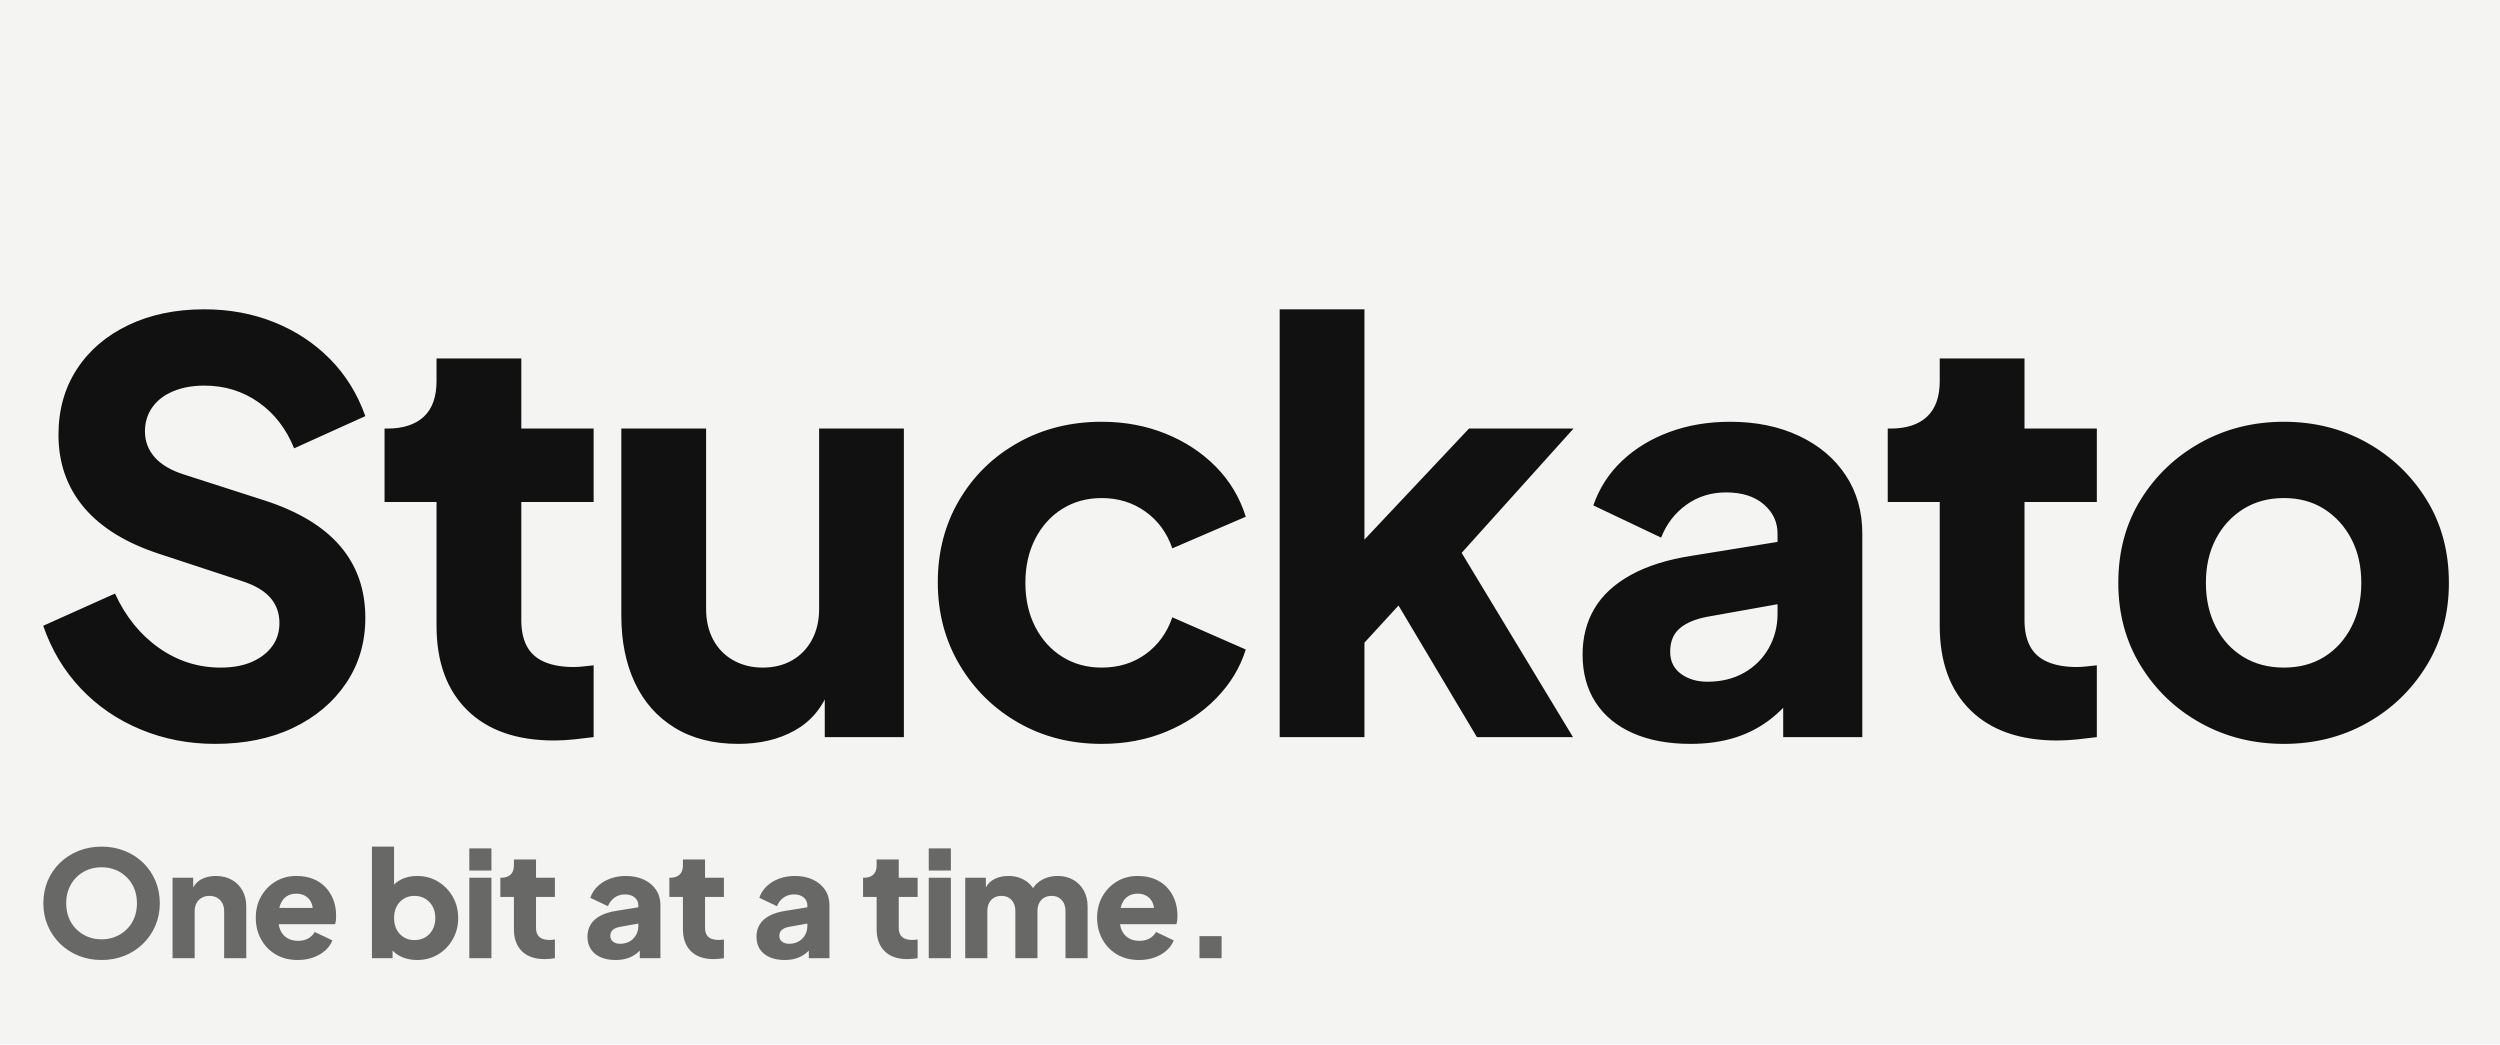
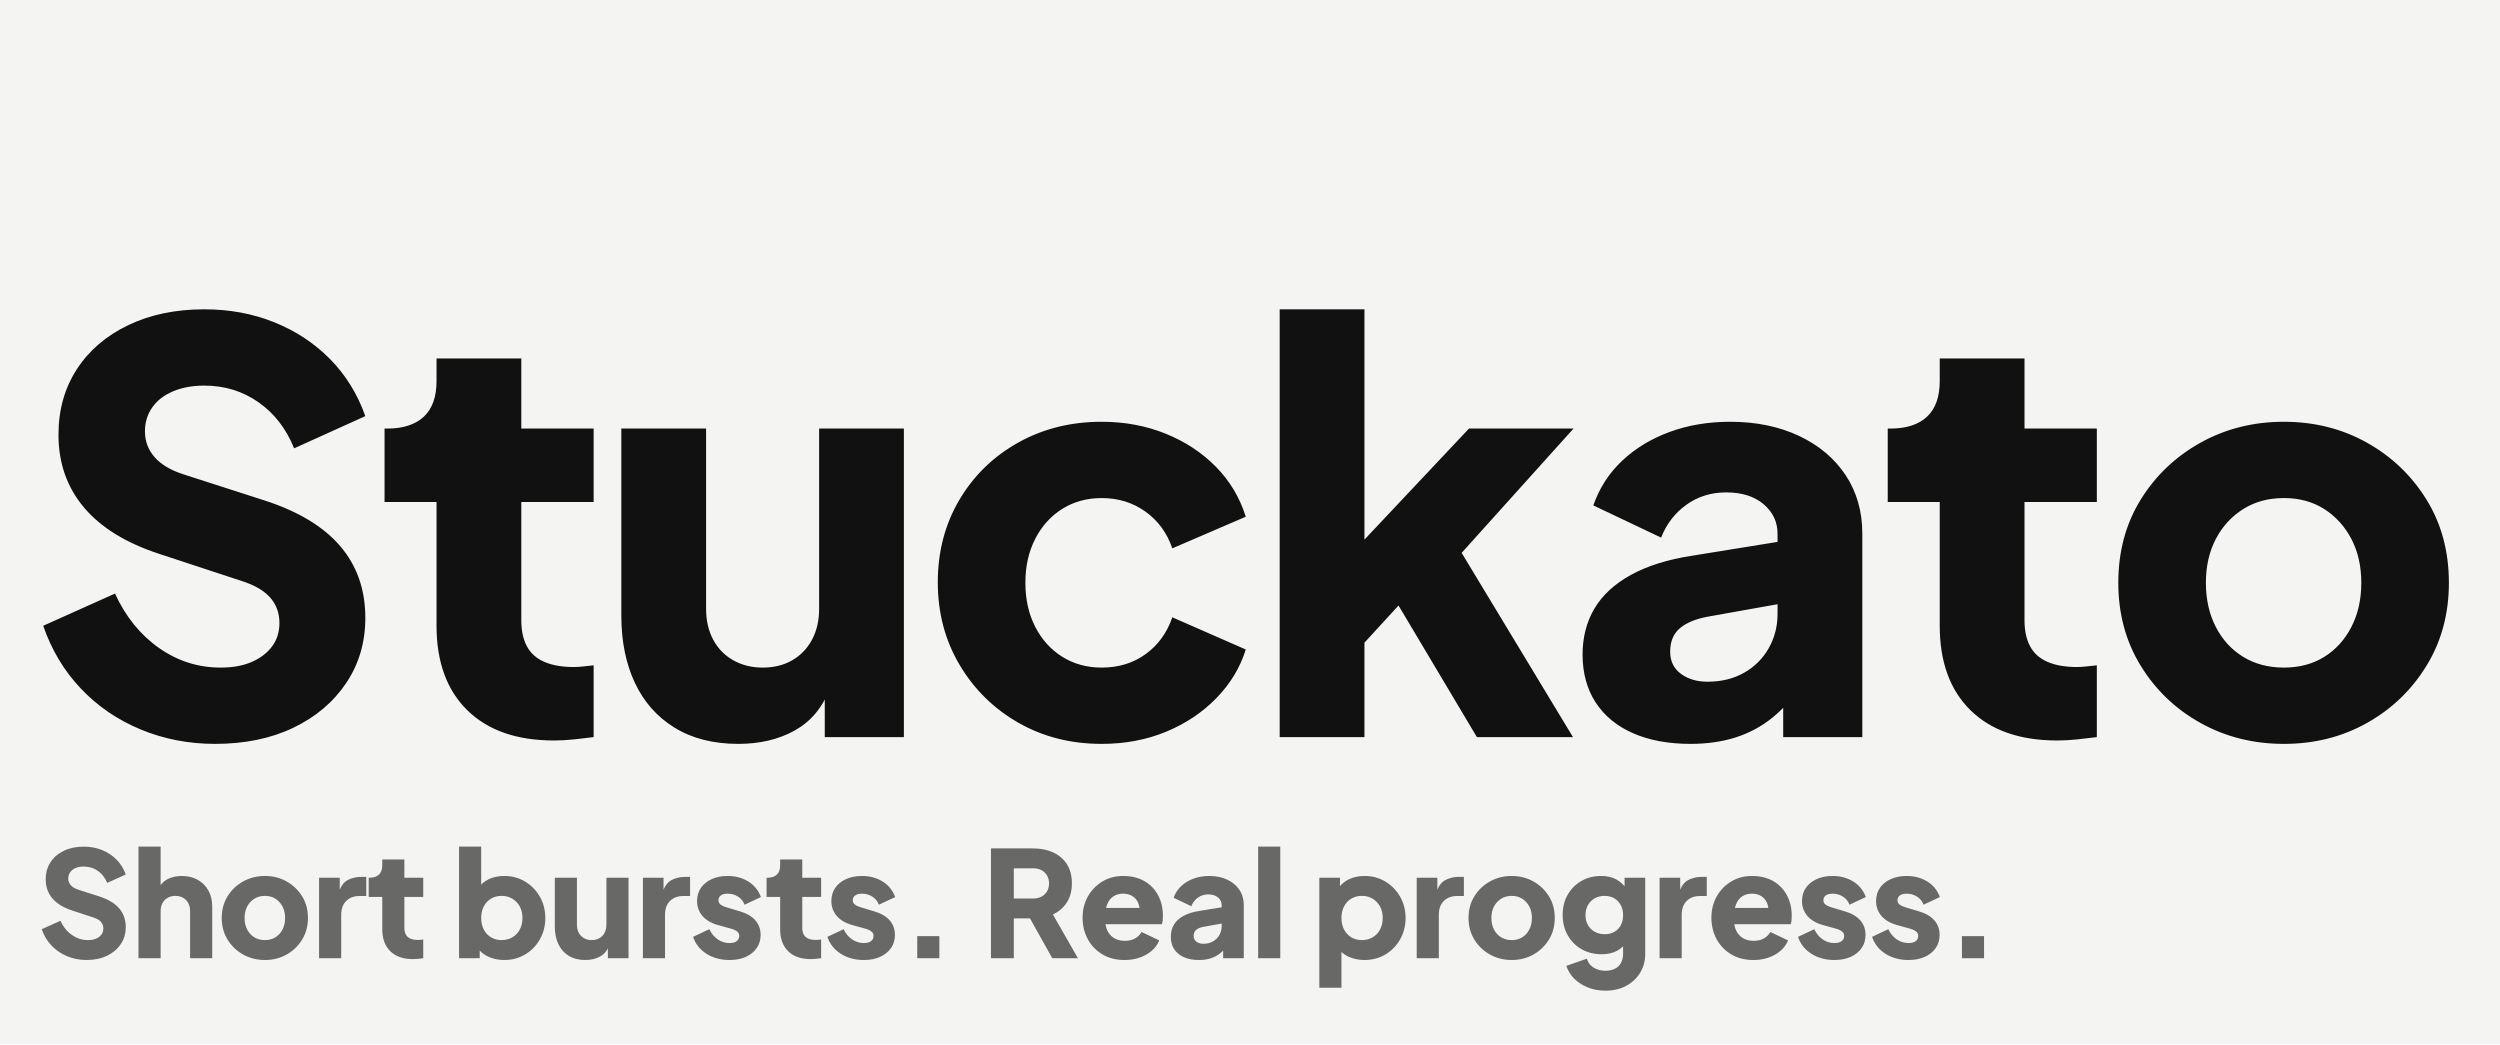
<svg xmlns="http://www.w3.org/2000/svg" viewBox="0 0 407 170" width="407" height="170" role="img" aria-label="Stuckato">
  <rect width="407" height="170" fill="#F4F4F2" />
  <path d="M35.004 121.104Q28.564 121.104 22.906 118.758Q17.248 116.412 13.154 112.088Q9.06 107.764 7.036 101.876L18.72 96.632Q21.296 102.244 25.85 105.464Q30.404 108.684 35.924 108.684Q38.868 108.684 40.984 107.764Q43.1 106.844 44.296 105.234Q45.492 103.624 45.492 101.416Q45.492 99.024 44.02 97.322Q42.548 95.62 39.42 94.608L25.988 90.192Q17.8 87.524 13.66 82.602Q9.52 77.68 9.52 70.78Q9.52 64.708 12.51 60.108Q15.5 55.508 20.882 52.932Q26.264 50.356 33.256 50.356Q39.42 50.356 44.664 52.472Q49.908 54.588 53.726 58.452Q57.544 62.316 59.476 67.744L47.884 72.988Q45.952 68.204 42.088 65.49Q38.224 62.776 33.256 62.776Q30.404 62.776 28.196 63.696Q25.988 64.616 24.792 66.318Q23.596 68.02 23.596 70.228Q23.596 72.62 25.16 74.414Q26.724 76.208 29.852 77.22L43.008 81.452Q51.288 84.12 55.382 88.904Q59.476 93.688 59.476 100.588Q59.476 106.568 56.348 111.214Q53.22 115.86 47.746 118.482Q42.272 121.104 35.004 121.104Z M90.204 120.552Q81.096 120.552 76.082 115.63Q71.068 110.708 71.068 101.876V81.728H62.604V69.768H63.064Q66.928 69.768 68.998 67.836Q71.068 65.904 71.068 62.04V58.36H84.868V69.768H96.644V81.728H84.868V100.956Q84.868 103.532 85.788 105.234Q86.708 106.936 88.64 107.764Q90.572 108.592 93.424 108.592Q94.068 108.592 94.896 108.5Q95.724 108.408 96.644 108.316V120.0Q95.264 120.184 93.516 120.368Q91.768 120.552 90.204 120.552Z M120.196 121.104Q114.124 121.104 109.846 118.482Q105.568 115.86 103.36 111.168Q101.152 106.476 101.152 100.22V69.768H114.952V99.116Q114.952 101.968 116.102 104.13Q117.252 106.292 119.368 107.488Q121.484 108.684 124.152 108.684Q126.912 108.684 128.982 107.488Q131.052 106.292 132.202 104.13Q133.352 101.968 133.352 99.116V69.768H147.152V120.0H134.272V110.064L135.008 112.272Q133.26 116.78 129.35 118.942Q125.44 121.104 120.196 121.104Z M179.352 121.104Q171.808 121.104 165.782 117.654Q159.756 114.204 156.214 108.224Q152.672 102.244 152.672 94.792Q152.672 87.34 156.168 81.406Q159.664 75.472 165.736 72.068Q171.808 68.664 179.352 68.664Q184.964 68.664 189.748 70.596Q194.532 72.528 197.936 75.978Q201.34 79.428 202.812 84.12L190.852 89.272Q189.564 85.5 186.482 83.292Q183.4 81.084 179.352 81.084Q175.764 81.084 172.958 82.832Q170.152 84.58 168.542 87.708Q166.932 90.836 166.932 94.884Q166.932 98.932 168.542 102.06Q170.152 105.188 172.958 106.936Q175.764 108.684 179.352 108.684Q183.492 108.684 186.528 106.476Q189.564 104.268 190.852 100.496L202.812 105.74Q201.432 110.156 198.028 113.652Q194.624 117.148 189.84 119.126Q185.056 121.104 179.352 121.104Z M208.332 120.0V50.356H222.132V94.976L216.98 93.32L239.152 69.768H256.172L237.956 90.008L256.08 120.0H240.44L225.26 94.516L233.264 92.492L217.9 109.236L222.132 101.232V120.0Z M275.216 121.104Q269.788 121.104 265.832 119.356Q261.876 117.608 259.76 114.342Q257.644 111.076 257.644 106.568Q257.644 102.336 259.576 99.07Q261.508 95.804 265.51 93.596Q269.512 91.388 275.492 90.468L290.856 87.984V98.104L277.976 100.404Q275.032 100.956 273.468 102.29Q271.904 103.624 271.904 106.108Q271.904 108.408 273.652 109.696Q275.4 110.984 277.976 110.984Q281.38 110.984 283.956 109.512Q286.532 108.04 287.958 105.51Q289.384 102.98 289.384 99.944V86.88Q289.384 84.028 287.13 82.096Q284.876 80.164 281.012 80.164Q277.332 80.164 274.526 82.188Q271.72 84.212 270.432 87.524L259.392 82.28Q260.864 78.048 264.084 75.012Q267.304 71.976 271.812 70.32Q276.32 68.664 281.656 68.664Q288.004 68.664 292.88 70.964Q297.756 73.264 300.47 77.358Q303.184 81.452 303.184 86.88V120.0H290.304V111.904L293.432 111.352Q291.224 114.664 288.556 116.826Q285.888 118.988 282.576 120.046Q279.264 121.104 275.216 121.104Z M334.924 120.552Q325.816 120.552 320.802 115.63Q315.788 110.708 315.788 101.876V81.728H307.324V69.768H307.784Q311.648 69.768 313.718 67.836Q315.788 65.904 315.788 62.04V58.36H329.588V69.768H341.364V81.728H329.588V100.956Q329.588 103.532 330.508 105.234Q331.428 106.936 333.36 107.764Q335.292 108.592 338.144 108.592Q338.788 108.592 339.616 108.5Q340.444 108.408 341.364 108.316V120.0Q339.984 120.184 338.236 120.368Q336.488 120.552 334.924 120.552Z M371.816 121.104Q364.364 121.104 358.246 117.7Q352.128 114.296 348.494 108.362Q344.86 102.428 344.86 94.884Q344.86 87.248 348.494 81.36Q352.128 75.472 358.246 72.068Q364.364 68.664 371.816 68.664Q379.268 68.664 385.34 72.068Q391.412 75.472 395.046 81.36Q398.68 87.248 398.68 94.884Q398.68 102.428 395.046 108.362Q391.412 114.296 385.34 117.7Q379.268 121.104 371.816 121.104ZM371.816 108.684Q375.588 108.684 378.394 106.936Q381.2 105.188 382.81 102.06Q384.42 98.932 384.42 94.884Q384.42 90.836 382.81 87.754Q381.2 84.672 378.394 82.878Q375.588 81.084 371.816 81.084Q368.044 81.084 365.192 82.878Q362.34 84.672 360.73 87.754Q359.12 90.836 359.12 94.884Q359.12 98.932 360.73 102.06Q362.34 105.188 365.192 106.936Q368.044 108.684 371.816 108.684Z" fill="#111111" />
-   <path d="M16.536 156.288Q14.52 156.288 12.792 155.592Q11.064 154.896 9.78 153.636Q8.496 152.376 7.776 150.696Q7.056 149.016 7.056 147.048Q7.056 145.08 7.764 143.4Q8.472 141.72 9.756 140.472Q11.04 139.224 12.768 138.528Q14.496 137.832 16.536 137.832Q18.576 137.832 20.304 138.528Q22.032 139.224 23.316 140.472Q24.6 141.72 25.308 143.4Q26.016 145.08 26.016 147.048Q26.016 149.016 25.296 150.696Q24.576 152.376 23.292 153.636Q22.008 154.896 20.28 155.592Q18.552 156.288 16.536 156.288ZM16.536 152.928Q17.76 152.928 18.804 152.496Q19.848 152.064 20.64 151.284Q21.432 150.504 21.864 149.424Q22.296 148.344 22.296 147.048Q22.296 145.752 21.864 144.684Q21.432 143.616 20.64 142.824Q19.848 142.032 18.804 141.612Q17.76 141.192 16.536 141.192Q15.312 141.192 14.268 141.612Q13.224 142.032 12.432 142.824Q11.64 143.616 11.208 144.684Q10.776 145.752 10.776 147.048Q10.776 148.344 11.208 149.424Q11.64 150.504 12.432 151.284Q13.224 152.064 14.268 152.496Q15.312 152.928 16.536 152.928Z M28.092 156.0V142.896H31.452V145.488L31.26 144.912Q31.716 143.736 32.736 143.172Q33.756 142.608 35.124 142.608Q36.612 142.608 37.728 143.232Q38.844 143.856 39.468 144.972Q40.092 146.088 40.092 147.576V156.0H36.492V148.344Q36.492 147.576 36.192 147.024Q35.892 146.472 35.352 146.16Q34.812 145.848 34.092 145.848Q33.396 145.848 32.844 146.16Q32.292 146.472 31.992 147.024Q31.692 147.576 31.692 148.344V156.0Z M48.48 156.288Q46.392 156.288 44.856 155.364Q43.32 154.44 42.48 152.88Q41.64 151.32 41.64 149.424Q41.64 147.456 42.516 145.92Q43.392 144.384 44.88 143.496Q46.368 142.608 48.24 142.608Q49.8 142.608 51.0 143.1Q52.2 143.592 53.028 144.48Q53.856 145.368 54.288 146.532Q54.72 147.696 54.72 149.064Q54.72 149.448 54.684 149.82Q54.648 150.192 54.552 150.456H44.736V147.816H52.512L50.808 149.064Q51.048 148.032 50.784 147.228Q50.52 146.424 49.86 145.956Q49.2 145.488 48.24 145.488Q47.304 145.488 46.632 145.944Q45.96 146.4 45.624 147.288Q45.288 148.176 45.36 149.448Q45.264 150.552 45.624 151.392Q45.984 152.232 46.728 152.7Q47.472 153.168 48.528 153.168Q49.488 153.168 50.172 152.784Q50.856 152.4 51.24 151.728L54.12 153.096Q53.736 154.056 52.908 154.776Q52.08 155.496 50.952 155.892Q49.824 156.288 48.48 156.288Z M67.896 156.288Q66.552 156.288 65.412 155.796Q64.272 155.304 63.576 154.344L63.912 153.6V156.0H60.552V137.832H64.152V145.392L63.6 144.672Q64.248 143.688 65.364 143.148Q66.48 142.608 67.92 142.608Q69.792 142.608 71.304 143.52Q72.816 144.432 73.704 145.98Q74.592 147.528 74.592 149.448Q74.592 151.344 73.716 152.904Q72.84 154.464 71.328 155.376Q69.816 156.288 67.896 156.288ZM67.464 153.048Q68.472 153.048 69.24 152.592Q70.008 152.136 70.44 151.32Q70.872 150.504 70.872 149.448Q70.872 148.392 70.44 147.588Q70.008 146.784 69.24 146.316Q68.472 145.848 67.464 145.848Q66.504 145.848 65.748 146.304Q64.992 146.76 64.572 147.576Q64.152 148.392 64.152 149.448Q64.152 150.504 64.572 151.32Q64.992 152.136 65.748 152.592Q66.504 153.048 67.464 153.048Z M76.404 156.0V142.896H80.004V156.0ZM76.404 141.72V138.12H80.004V141.72Z M88.656 156.144Q86.28 156.144 84.972 154.86Q83.664 153.576 83.664 151.272V146.016H81.456V142.896H81.576Q82.584 142.896 83.124 142.392Q83.664 141.888 83.664 140.88V139.92H87.264V142.896H90.336V146.016H87.264V151.032Q87.264 151.704 87.504 152.148Q87.744 152.592 88.248 152.808Q88.752 153.024 89.496 153.024Q89.664 153.024 89.88 153.0Q90.096 152.976 90.336 152.952V156.0Q89.976 156.048 89.52 156.096Q89.064 156.144 88.656 156.144Z M100.224 156.288Q98.808 156.288 97.776 155.832Q96.744 155.376 96.192 154.524Q95.64 153.672 95.64 152.496Q95.64 151.392 96.144 150.54Q96.648 149.688 97.692 149.112Q98.736 148.536 100.296 148.296L104.304 147.648V150.288L100.944 150.888Q100.176 151.032 99.768 151.38Q99.36 151.728 99.36 152.376Q99.36 152.976 99.816 153.312Q100.272 153.648 100.944 153.648Q101.832 153.648 102.504 153.264Q103.176 152.88 103.548 152.22Q103.92 151.56 103.92 150.768V147.36Q103.92 146.616 103.332 146.112Q102.744 145.608 101.736 145.608Q100.776 145.608 100.044 146.136Q99.312 146.664 98.976 147.528L96.096 146.16Q96.48 145.056 97.32 144.264Q98.16 143.472 99.336 143.04Q100.512 142.608 101.904 142.608Q103.56 142.608 104.832 143.208Q106.104 143.808 106.812 144.876Q107.52 145.944 107.52 147.36V156.0H104.16V153.888L104.976 153.744Q104.4 154.608 103.704 155.172Q103.008 155.736 102.144 156.012Q101.28 156.288 100.224 156.288Z M116.172 156.144Q113.796 156.144 112.488 154.86Q111.18 153.576 111.18 151.272V146.016H108.972V142.896H109.092Q110.1 142.896 110.64 142.392Q111.18 141.888 111.18 140.88V139.92H114.78V142.896H117.852V146.016H114.78V151.032Q114.78 151.704 115.02 152.148Q115.26 152.592 115.764 152.808Q116.268 153.024 117.012 153.024Q117.18 153.024 117.396 153.0Q117.612 152.976 117.852 152.952V156.0Q117.492 156.048 117.036 156.096Q116.58 156.144 116.172 156.144Z M127.74 156.288Q126.324 156.288 125.292 155.832Q124.26 155.376 123.708 154.524Q123.156 153.672 123.156 152.496Q123.156 151.392 123.66 150.54Q124.164 149.688 125.208 149.112Q126.252 148.536 127.812 148.296L131.82 147.648V150.288L128.46 150.888Q127.692 151.032 127.284 151.38Q126.876 151.728 126.876 152.376Q126.876 152.976 127.332 153.312Q127.788 153.648 128.46 153.648Q129.348 153.648 130.02 153.264Q130.692 152.88 131.064 152.22Q131.436 151.56 131.436 150.768V147.36Q131.436 146.616 130.848 146.112Q130.26 145.608 129.252 145.608Q128.292 145.608 127.56 146.136Q126.828 146.664 126.492 147.528L123.612 146.16Q123.996 145.056 124.836 144.264Q125.676 143.472 126.852 143.04Q128.028 142.608 129.42 142.608Q131.076 142.608 132.348 143.208Q133.62 143.808 134.328 144.876Q135.036 145.944 135.036 147.36V156.0H131.676V153.888L132.492 153.744Q131.916 154.608 131.22 155.172Q130.524 155.736 129.66 156.012Q128.796 156.288 127.74 156.288Z M147.708 156.144Q145.332 156.144 144.024 154.86Q142.716 153.576 142.716 151.272V146.016H140.508V142.896H140.628Q141.636 142.896 142.176 142.392Q142.716 141.888 142.716 140.88V139.92H146.316V142.896H149.388V146.016H146.316V151.032Q146.316 151.704 146.556 152.148Q146.796 152.592 147.3 152.808Q147.804 153.024 148.548 153.024Q148.716 153.024 148.932 153.0Q149.148 152.976 149.388 152.952V156.0Q149.028 156.048 148.572 156.096Q148.116 156.144 147.708 156.144Z M151.2 156.0V142.896H154.8V156.0ZM151.2 141.72V138.12H154.8V141.72Z M157.14 156.0V142.896H160.5V146.088L160.14 145.56Q160.428 144.048 161.532 143.328Q162.636 142.608 164.172 142.608Q165.804 142.608 167.04 143.436Q168.276 144.264 168.588 145.656L167.556 145.752Q168.204 144.144 169.404 143.376Q170.604 142.608 172.212 142.608Q173.628 142.608 174.72 143.232Q175.812 143.856 176.436 144.972Q177.06 146.088 177.06 147.576V156.0H173.46V148.344Q173.46 147.576 173.184 147.024Q172.908 146.472 172.404 146.16Q171.9 145.848 171.18 145.848Q170.484 145.848 169.968 146.16Q169.452 146.472 169.176 147.024Q168.9 147.576 168.9 148.344V156.0H165.3V148.344Q165.3 147.576 165.024 147.024Q164.748 146.472 164.244 146.16Q163.74 145.848 163.02 145.848Q162.324 145.848 161.808 146.16Q161.292 146.472 161.016 147.024Q160.74 147.576 160.74 148.344V156.0Z M185.448 156.288Q183.36 156.288 181.824 155.364Q180.288 154.44 179.448 152.88Q178.608 151.32 178.608 149.424Q178.608 147.456 179.484 145.92Q180.36 144.384 181.848 143.496Q183.336 142.608 185.208 142.608Q186.768 142.608 187.968 143.1Q189.168 143.592 189.996 144.48Q190.824 145.368 191.256 146.532Q191.688 147.696 191.688 149.064Q191.688 149.448 191.652 149.82Q191.616 150.192 191.52 150.456H181.704V147.816H189.48L187.776 149.064Q188.016 148.032 187.752 147.228Q187.488 146.424 186.828 145.956Q186.168 145.488 185.208 145.488Q184.272 145.488 183.6 145.944Q182.928 146.4 182.592 147.288Q182.256 148.176 182.328 149.448Q182.232 150.552 182.592 151.392Q182.952 152.232 183.696 152.7Q184.44 153.168 185.496 153.168Q186.456 153.168 187.14 152.784Q187.824 152.4 188.208 151.728L191.088 153.096Q190.704 154.056 189.876 154.776Q189.048 155.496 187.92 155.892Q186.792 156.288 185.448 156.288Z M195.276 156.0V152.4H198.876V156.0Z" fill="#111111" opacity="0.62" />
+   <path d="M14.088 156.288Q12.408 156.288 10.932 155.676Q9.456 155.064 8.388 153.936Q7.32 152.808 6.792 151.272L9.84 149.904Q10.512 151.368 11.7 152.208Q12.888 153.048 14.328 153.048Q15.096 153.048 15.648 152.808Q16.2 152.568 16.512 152.148Q16.824 151.728 16.824 151.152Q16.824 150.528 16.44 150.084Q16.056 149.64 15.24 149.376L11.736 148.224Q9.6 147.528 8.52 146.244Q7.44 144.96 7.44 143.16Q7.44 141.576 8.22 140.376Q9.0 139.176 10.404 138.504Q11.808 137.832 13.632 137.832Q15.24 137.832 16.608 138.384Q17.976 138.936 18.972 139.944Q19.968 140.952 20.472 142.368L17.448 143.736Q16.944 142.488 15.936 141.78Q14.928 141.072 13.632 141.072Q12.888 141.072 12.312 141.312Q11.736 141.552 11.424 141.996Q11.112 142.44 11.112 143.016Q11.112 143.64 11.52 144.108Q11.928 144.576 12.744 144.84L16.176 145.944Q18.336 146.64 19.404 147.888Q20.472 149.136 20.472 150.936Q20.472 152.496 19.656 153.708Q18.84 154.92 17.412 155.604Q15.984 156.288 14.088 156.288Z M22.548 156.0V137.832H26.148V145.488L25.716 144.912Q26.172 143.736 27.192 143.172Q28.212 142.608 29.58 142.608Q31.068 142.608 32.184 143.232Q33.3 143.856 33.924 144.972Q34.548 146.088 34.548 147.576V156.0H30.948V148.344Q30.948 147.576 30.648 147.024Q30.348 146.472 29.808 146.16Q29.268 145.848 28.548 145.848Q27.852 145.848 27.3 146.16Q26.748 146.472 26.448 147.024Q26.148 147.576 26.148 148.344V156.0Z M43.128 156.288Q41.184 156.288 39.588 155.4Q37.992 154.512 37.044 152.964Q36.096 151.416 36.096 149.448Q36.096 147.456 37.044 145.92Q37.992 144.384 39.588 143.496Q41.184 142.608 43.128 142.608Q45.072 142.608 46.656 143.496Q48.24 144.384 49.188 145.92Q50.136 147.456 50.136 149.448Q50.136 151.416 49.188 152.964Q48.24 154.512 46.656 155.4Q45.072 156.288 43.128 156.288ZM43.128 153.048Q44.112 153.048 44.844 152.592Q45.576 152.136 45.996 151.32Q46.416 150.504 46.416 149.448Q46.416 148.392 45.996 147.588Q45.576 146.784 44.844 146.316Q44.112 145.848 43.128 145.848Q42.144 145.848 41.4 146.316Q40.656 146.784 40.236 147.588Q39.816 148.392 39.816 149.448Q39.816 150.504 40.236 151.32Q40.656 152.136 41.4 152.592Q42.144 153.048 43.128 153.048Z M51.948 156.0V142.896H55.308V146.04L55.068 145.584Q55.5 143.928 56.496 143.34Q57.492 142.752 58.86 142.752H59.628V145.872H58.5Q57.18 145.872 56.364 146.676Q55.548 147.48 55.548 148.944V156.0Z M67.224 156.144Q64.848 156.144 63.54 154.86Q62.232 153.576 62.232 151.272V146.016H60.024V142.896H60.144Q61.152 142.896 61.692 142.392Q62.232 141.888 62.232 140.88V139.92H65.832V142.896H68.904V146.016H65.832V151.032Q65.832 151.704 66.072 152.148Q66.312 152.592 66.816 152.808Q67.32 153.024 68.064 153.024Q68.232 153.024 68.448 153.0Q68.664 152.976 68.904 152.952V156.0Q68.544 156.048 68.088 156.096Q67.632 156.144 67.224 156.144Z M82.08 156.288Q80.736 156.288 79.596 155.796Q78.456 155.304 77.76 154.344L78.096 153.6V156.0H74.736V137.832H78.336V145.392L77.784 144.672Q78.432 143.688 79.548 143.148Q80.664 142.608 82.104 142.608Q83.976 142.608 85.488 143.52Q87.0 144.432 87.888 145.98Q88.776 147.528 88.776 149.448Q88.776 151.344 87.9 152.904Q87.024 154.464 85.512 155.376Q84.0 156.288 82.08 156.288ZM81.648 153.048Q82.656 153.048 83.424 152.592Q84.192 152.136 84.624 151.32Q85.056 150.504 85.056 149.448Q85.056 148.392 84.624 147.588Q84.192 146.784 83.424 146.316Q82.656 145.848 81.648 145.848Q80.688 145.848 79.932 146.304Q79.176 146.76 78.756 147.576Q78.336 148.392 78.336 149.448Q78.336 150.504 78.756 151.32Q79.176 152.136 79.932 152.592Q80.688 153.048 81.648 153.048Z M95.292 156.288Q93.708 156.288 92.592 155.604Q91.476 154.92 90.9 153.696Q90.324 152.472 90.324 150.84V142.896H93.924V150.552Q93.924 151.296 94.224 151.86Q94.524 152.424 95.076 152.736Q95.628 153.048 96.324 153.048Q97.044 153.048 97.584 152.736Q98.124 152.424 98.424 151.86Q98.724 151.296 98.724 150.552V142.896H102.324V156.0H98.964V153.408L99.156 153.984Q98.7 155.16 97.68 155.724Q96.66 156.288 95.292 156.288Z M104.664 156.0V142.896H108.024V146.04L107.784 145.584Q108.216 143.928 109.212 143.34Q110.208 142.752 111.576 142.752H112.344V145.872H111.216Q109.896 145.872 109.08 146.676Q108.264 147.48 108.264 148.944V156.0Z M118.764 156.288Q116.604 156.288 115.008 155.268Q113.412 154.248 112.836 152.52L115.476 151.272Q115.98 152.328 116.844 152.928Q117.708 153.528 118.764 153.528Q119.532 153.528 119.94 153.216Q120.348 152.904 120.348 152.352Q120.348 152.064 120.204 151.86Q120.06 151.656 119.772 151.488Q119.484 151.32 119.052 151.2L116.82 150.576Q115.212 150.12 114.348 149.1Q113.484 148.08 113.484 146.688Q113.484 145.464 114.108 144.552Q114.732 143.64 115.86 143.124Q116.988 142.608 118.452 142.608Q120.372 142.608 121.824 143.508Q123.276 144.408 123.876 146.04L121.212 147.288Q120.924 146.472 120.168 145.98Q119.412 145.488 118.452 145.488Q117.756 145.488 117.36 145.776Q116.964 146.064 116.964 146.568Q116.964 146.832 117.108 147.048Q117.252 147.264 117.576 147.432Q117.9 147.6 118.38 147.744L120.468 148.368Q122.1 148.848 122.964 149.82Q123.828 150.792 123.828 152.208Q123.828 153.432 123.192 154.344Q122.556 155.256 121.428 155.772Q120.3 156.288 118.764 156.288Z M132.0 156.144Q129.624 156.144 128.316 154.86Q127.008 153.576 127.008 151.272V146.016H124.8V142.896H124.92Q125.928 142.896 126.468 142.392Q127.008 141.888 127.008 140.88V139.92H130.608V142.896H133.68V146.016H130.608V151.032Q130.608 151.704 130.848 152.148Q131.088 152.592 131.592 152.808Q132.096 153.024 132.84 153.024Q133.008 153.024 133.224 153.0Q133.44 152.976 133.68 152.952V156.0Q133.32 156.048 132.864 156.096Q132.408 156.144 132.0 156.144Z M140.628 156.288Q138.468 156.288 136.872 155.268Q135.276 154.248 134.7 152.52L137.34 151.272Q137.844 152.328 138.708 152.928Q139.572 153.528 140.628 153.528Q141.396 153.528 141.804 153.216Q142.212 152.904 142.212 152.352Q142.212 152.064 142.068 151.86Q141.924 151.656 141.636 151.488Q141.348 151.32 140.916 151.2L138.684 150.576Q137.076 150.12 136.212 149.1Q135.348 148.08 135.348 146.688Q135.348 145.464 135.972 144.552Q136.596 143.64 137.724 143.124Q138.852 142.608 140.316 142.608Q142.236 142.608 143.688 143.508Q145.14 144.408 145.74 146.04L143.076 147.288Q142.788 146.472 142.032 145.98Q141.276 145.488 140.316 145.488Q139.62 145.488 139.224 145.776Q138.828 146.064 138.828 146.568Q138.828 146.832 138.972 147.048Q139.116 147.264 139.44 147.432Q139.764 147.6 140.244 147.744L142.332 148.368Q143.964 148.848 144.828 149.82Q145.692 150.792 145.692 152.208Q145.692 153.432 145.056 154.344Q144.42 155.256 143.292 155.772Q142.164 156.288 140.628 156.288Z M149.328 156.0V152.4H152.928V156.0Z M161.328 156.0V138.12H168.168Q170.016 138.12 171.444 138.768Q172.872 139.416 173.688 140.688Q174.504 141.96 174.504 143.832Q174.504 145.656 173.664 146.94Q172.824 148.224 171.408 148.872L175.488 156.0H171.312L166.896 148.104L169.296 149.52H165.048V156.0ZM165.048 146.28H168.192Q168.984 146.28 169.56 145.968Q170.136 145.656 170.46 145.104Q170.784 144.552 170.784 143.832Q170.784 143.088 170.46 142.536Q170.136 141.984 169.56 141.672Q168.984 141.36 168.192 141.36H165.048Z M183.084 156.288Q180.996 156.288 179.46 155.364Q177.924 154.44 177.084 152.88Q176.244 151.32 176.244 149.424Q176.244 147.456 177.12 145.92Q177.996 144.384 179.484 143.496Q180.972 142.608 182.844 142.608Q184.404 142.608 185.604 143.1Q186.804 143.592 187.632 144.48Q188.46 145.368 188.892 146.532Q189.324 147.696 189.324 149.064Q189.324 149.448 189.288 149.82Q189.252 150.192 189.156 150.456H179.34V147.816H187.116L185.412 149.064Q185.652 148.032 185.388 147.228Q185.124 146.424 184.464 145.956Q183.804 145.488 182.844 145.488Q181.908 145.488 181.236 145.944Q180.564 146.4 180.228 147.288Q179.892 148.176 179.964 149.448Q179.868 150.552 180.228 151.392Q180.588 152.232 181.332 152.7Q182.076 153.168 183.132 153.168Q184.092 153.168 184.776 152.784Q185.46 152.4 185.844 151.728L188.724 153.096Q188.34 154.056 187.512 154.776Q186.684 155.496 185.556 155.892Q184.428 156.288 183.084 156.288Z M195.192 156.288Q193.776 156.288 192.744 155.832Q191.712 155.376 191.16 154.524Q190.608 153.672 190.608 152.496Q190.608 151.392 191.112 150.54Q191.616 149.688 192.66 149.112Q193.704 148.536 195.264 148.296L199.272 147.648V150.288L195.912 150.888Q195.144 151.032 194.736 151.38Q194.328 151.728 194.328 152.376Q194.328 152.976 194.784 153.312Q195.24 153.648 195.912 153.648Q196.8 153.648 197.472 153.264Q198.144 152.88 198.516 152.22Q198.888 151.56 198.888 150.768V147.36Q198.888 146.616 198.3 146.112Q197.712 145.608 196.704 145.608Q195.744 145.608 195.012 146.136Q194.28 146.664 193.944 147.528L191.064 146.16Q191.448 145.056 192.288 144.264Q193.128 143.472 194.304 143.04Q195.48 142.608 196.872 142.608Q198.528 142.608 199.8 143.208Q201.072 143.808 201.78 144.876Q202.488 145.944 202.488 147.36V156.0H199.128V153.888L199.944 153.744Q199.368 154.608 198.672 155.172Q197.976 155.736 197.112 156.012Q196.248 156.288 195.192 156.288Z M204.828 156.0V137.832H208.428V156.0Z M214.788 160.8V142.896H218.148V145.392L217.836 144.672Q218.484 143.688 219.6 143.148Q220.716 142.608 222.156 142.608Q224.028 142.608 225.54 143.52Q227.052 144.432 227.94 145.98Q228.828 147.528 228.828 149.448Q228.828 151.344 227.952 152.904Q227.076 154.464 225.564 155.376Q224.052 156.288 222.132 156.288Q220.788 156.288 219.648 155.796Q218.508 155.304 217.812 154.344L218.388 153.6V160.8ZM221.7 153.048Q222.708 153.048 223.476 152.592Q224.244 152.136 224.676 151.32Q225.108 150.504 225.108 149.448Q225.108 148.392 224.676 147.588Q224.244 146.784 223.476 146.316Q222.708 145.848 221.7 145.848Q220.74 145.848 219.984 146.304Q219.228 146.76 218.808 147.576Q218.388 148.392 218.388 149.448Q218.388 150.504 218.808 151.32Q219.228 152.136 219.984 152.592Q220.74 153.048 221.7 153.048Z M230.64 156.0V142.896H234V146.04L233.76 145.584Q234.192 143.928 235.188 143.34Q236.184 142.752 237.552 142.752H238.32V145.872H237.192Q235.872 145.872 235.056 146.676Q234.24 147.48 234.24 148.944V156.0Z M246.108 156.288Q244.164 156.288 242.568 155.4Q240.972 154.512 240.024 152.964Q239.076 151.416 239.076 149.448Q239.076 147.456 240.024 145.92Q240.972 144.384 242.568 143.496Q244.164 142.608 246.108 142.608Q248.052 142.608 249.636 143.496Q251.22 144.384 252.168 145.92Q253.116 147.456 253.116 149.448Q253.116 151.416 252.168 152.964Q251.22 154.512 249.636 155.4Q248.052 156.288 246.108 156.288ZM246.108 153.048Q247.092 153.048 247.824 152.592Q248.556 152.136 248.976 151.32Q249.396 150.504 249.396 149.448Q249.396 148.392 248.976 147.588Q248.556 146.784 247.824 146.316Q247.092 145.848 246.108 145.848Q245.124 145.848 244.38 146.316Q243.636 146.784 243.216 147.588Q242.796 148.392 242.796 149.448Q242.796 150.504 243.216 151.32Q243.636 152.136 244.38 152.592Q245.124 153.048 246.108 153.048Z M261.36 161.28Q259.848 161.28 258.552 160.776Q257.256 160.272 256.332 159.372Q255.408 158.472 255 157.248L258.336 156.072Q258.6 156.984 259.416 157.512Q260.232 158.04 261.36 158.04Q262.248 158.04 262.896 157.716Q263.544 157.392 263.892 156.768Q264.24 156.144 264.24 155.304V152.304L264.936 153.168Q264.264 154.272 263.208 154.812Q262.152 155.352 260.736 155.352Q258.912 155.352 257.472 154.524Q256.032 153.696 255.216 152.244Q254.4 150.792 254.4 148.944Q254.4 147.096 255.216 145.668Q256.032 144.24 257.448 143.424Q258.864 142.608 260.664 142.608Q262.08 142.608 263.136 143.172Q264.192 143.736 264.936 144.888L264.48 145.752V142.896H267.84V155.304Q267.84 157.032 267.0 158.388Q266.16 159.744 264.708 160.512Q263.256 161.28 261.36 161.28ZM261.24 152.088Q262.152 152.088 262.824 151.704Q263.496 151.32 263.868 150.624Q264.24 149.928 264.24 148.992Q264.24 148.056 263.856 147.348Q263.472 146.64 262.8 146.244Q262.128 145.848 261.24 145.848Q260.328 145.848 259.62 146.244Q258.912 146.64 258.516 147.348Q258.12 148.056 258.12 148.992Q258.12 149.904 258.516 150.6Q258.912 151.296 259.62 151.692Q260.328 152.088 261.24 152.088Z M270.18 156.0V142.896H273.54V146.04L273.3 145.584Q273.732 143.928 274.728 143.34Q275.724 142.752 277.092 142.752H277.86V145.872H276.732Q275.412 145.872 274.596 146.676Q273.78 147.48 273.78 148.944V156.0Z M285.456 156.288Q283.368 156.288 281.832 155.364Q280.296 154.44 279.456 152.88Q278.616 151.32 278.616 149.424Q278.616 147.456 279.492 145.92Q280.368 144.384 281.856 143.496Q283.344 142.608 285.216 142.608Q286.776 142.608 287.976 143.1Q289.176 143.592 290.004 144.48Q290.832 145.368 291.264 146.532Q291.696 147.696 291.696 149.064Q291.696 149.448 291.66 149.82Q291.624 150.192 291.528 150.456H281.712V147.816H289.488L287.784 149.064Q288.024 148.032 287.76 147.228Q287.496 146.424 286.836 145.956Q286.176 145.488 285.216 145.488Q284.28 145.488 283.608 145.944Q282.936 146.4 282.6 147.288Q282.264 148.176 282.336 149.448Q282.24 150.552 282.6 151.392Q282.96 152.232 283.704 152.7Q284.448 153.168 285.504 153.168Q286.464 153.168 287.148 152.784Q287.832 152.4 288.216 151.728L291.096 153.096Q290.712 154.056 289.884 154.776Q289.056 155.496 287.928 155.892Q286.8 156.288 285.456 156.288Z M298.644 156.288Q296.484 156.288 294.888 155.268Q293.292 154.248 292.716 152.52L295.356 151.272Q295.86 152.328 296.724 152.928Q297.588 153.528 298.644 153.528Q299.412 153.528 299.82 153.216Q300.228 152.904 300.228 152.352Q300.228 152.064 300.084 151.86Q299.94 151.656 299.652 151.488Q299.364 151.32 298.932 151.2L296.7 150.576Q295.092 150.12 294.228 149.1Q293.364 148.08 293.364 146.688Q293.364 145.464 293.988 144.552Q294.612 143.64 295.74 143.124Q296.868 142.608 298.332 142.608Q300.252 142.608 301.704 143.508Q303.156 144.408 303.756 146.04L301.092 147.288Q300.804 146.472 300.048 145.98Q299.292 145.488 298.332 145.488Q297.636 145.488 297.24 145.776Q296.844 146.064 296.844 146.568Q296.844 146.832 296.988 147.048Q297.132 147.264 297.456 147.432Q297.78 147.6 298.26 147.744L300.348 148.368Q301.98 148.848 302.844 149.82Q303.708 150.792 303.708 152.208Q303.708 153.432 303.072 154.344Q302.436 155.256 301.308 155.772Q300.18 156.288 298.644 156.288Z M310.704 156.288Q308.544 156.288 306.948 155.268Q305.352 154.248 304.776 152.52L307.416 151.272Q307.92 152.328 308.784 152.928Q309.648 153.528 310.704 153.528Q311.472 153.528 311.88 153.216Q312.288 152.904 312.288 152.352Q312.288 152.064 312.144 151.86Q312.0 151.656 311.712 151.488Q311.424 151.32 310.992 151.2L308.76 150.576Q307.152 150.12 306.288 149.1Q305.424 148.08 305.424 146.688Q305.424 145.464 306.048 144.552Q306.672 143.64 307.8 143.124Q308.928 142.608 310.392 142.608Q312.312 142.608 313.764 143.508Q315.216 144.408 315.816 146.04L313.152 147.288Q312.864 146.472 312.108 145.98Q311.352 145.488 310.392 145.488Q309.696 145.488 309.3 145.776Q308.904 146.064 308.904 146.568Q308.904 146.832 309.048 147.048Q309.192 147.264 309.516 147.432Q309.84 147.6 310.32 147.744L312.408 148.368Q314.04 148.848 314.904 149.82Q315.768 150.792 315.768 152.208Q315.768 153.432 315.132 154.344Q314.496 155.256 313.368 155.772Q312.24 156.288 310.704 156.288Z M319.404 156.0V152.4H323.004V156.0Z" fill="#111111" opacity="0.62" />
</svg>
